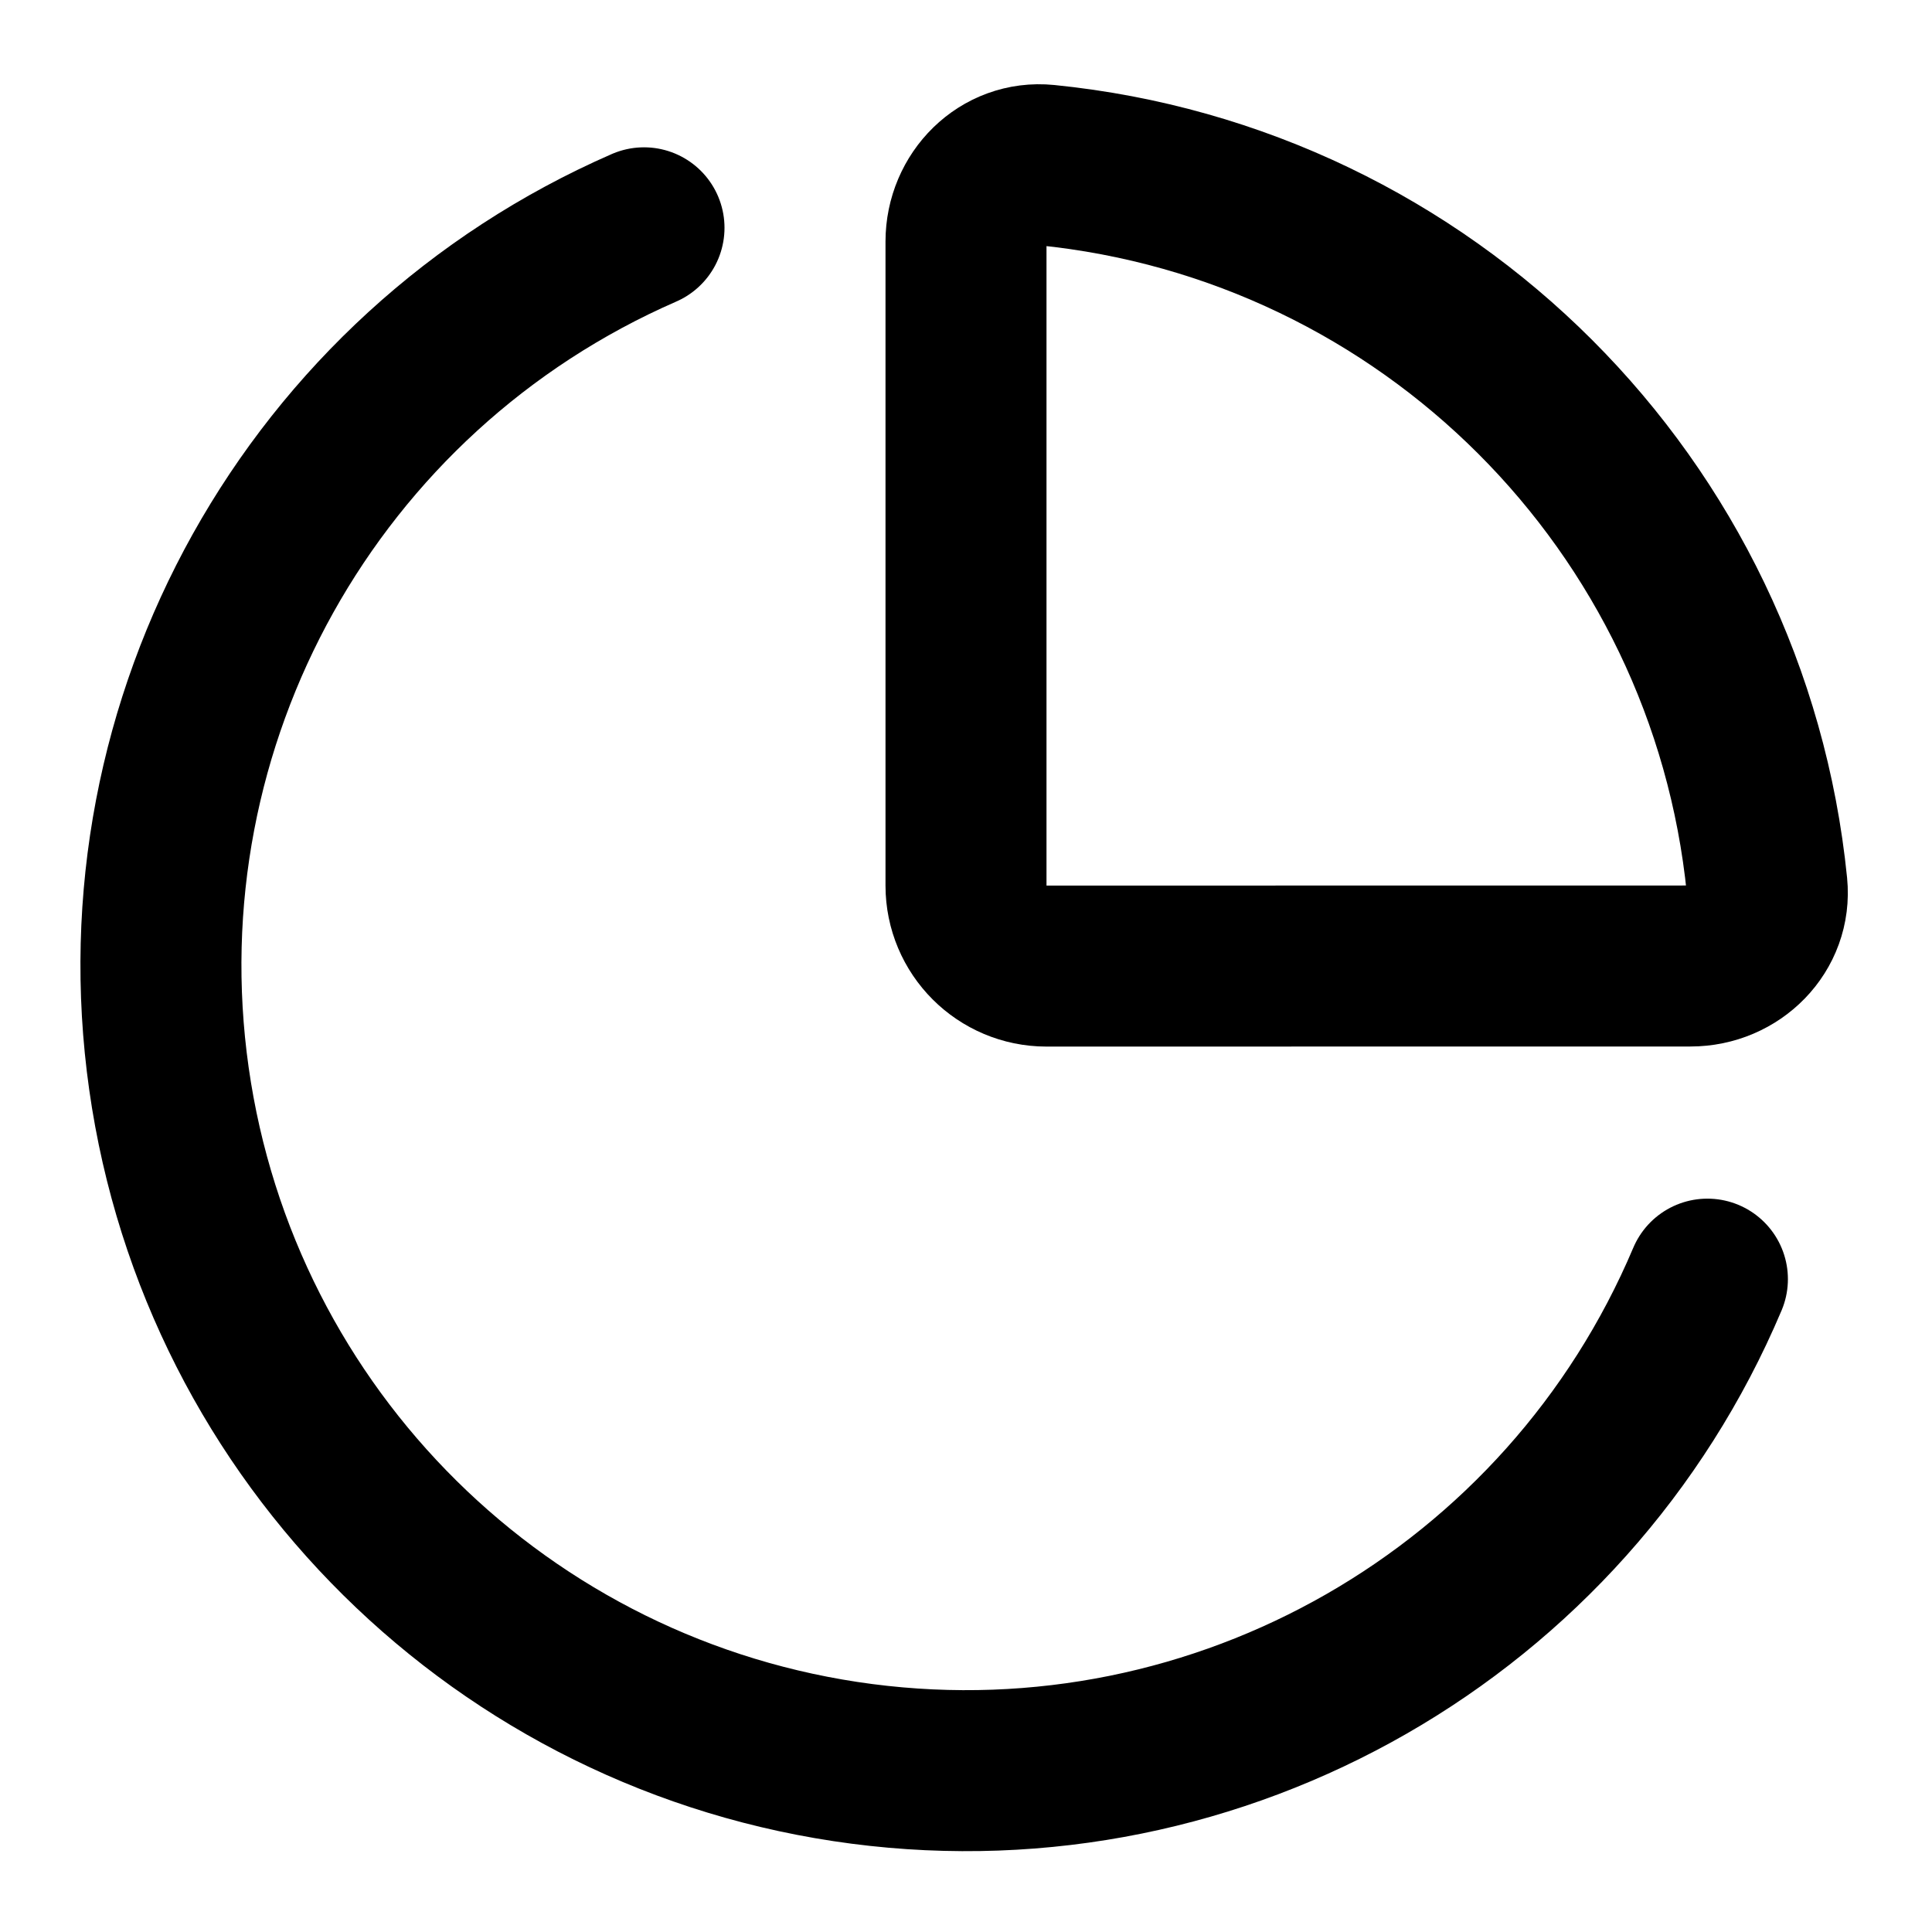
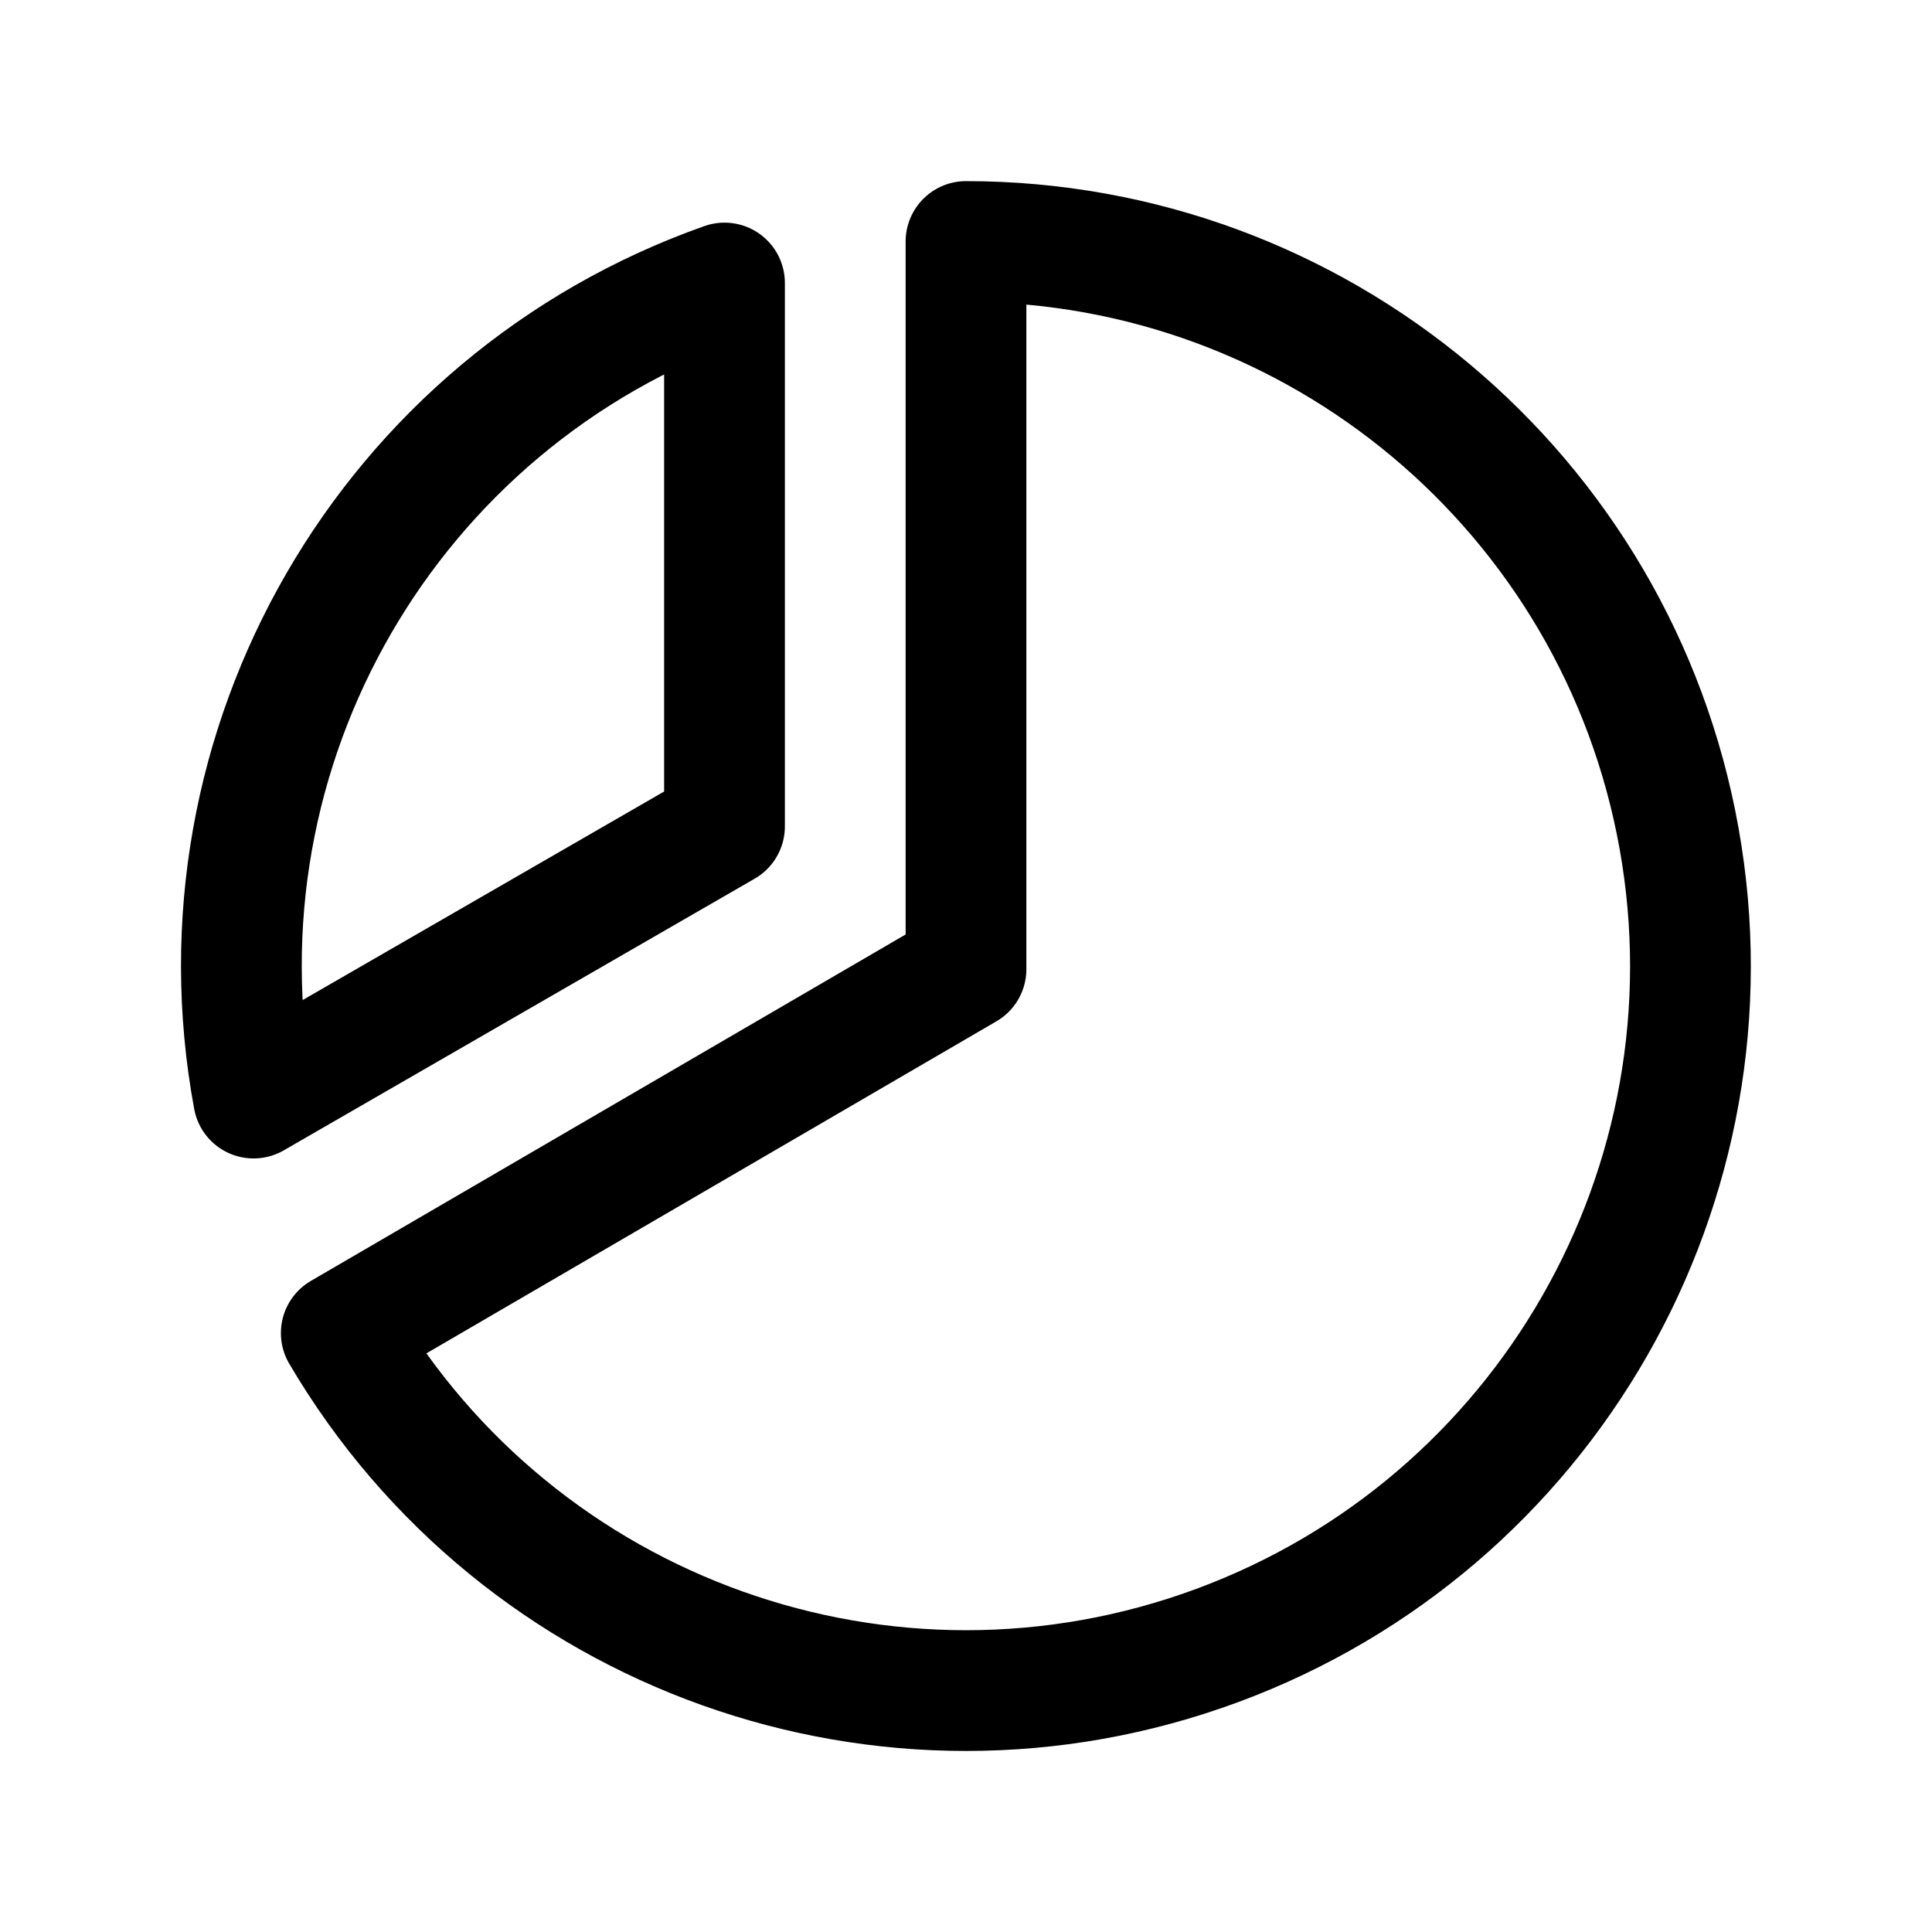
- <svg xmlns="http://www.w3.org/2000/svg" width="24" height="24" viewBox="0 0 24 24" fill="none" stroke="currentColor" stroke-width="2" stroke-linecap="round" stroke-linejoin="round">
-   <path d="M21 12c.552 0 1.005-.449.95-.998a10 10 0 0 0-8.953-8.951c-.55-.055-.997.4-.997.95v8a1 1 0 0 0 1 1z" />
-   <path d="M21.21 15.89A10 10 0 1 1 8 2.83" />
+ <svg xmlns="http://www.w3.org/2000/svg" viewBox="0 0 256 256">
+   <rect width="256" height="256" fill="none" />
+   <path d="M33.6,145.5A96,96,0,0,1,96,37.5v72Z" fill="none" stroke="currentColor" stroke-linecap="round" stroke-linejoin="round" stroke-width="16" />
+   <path d="M128,128.42V32A96,96,0,1,1,45.22,176.64Z" fill="none" stroke="currentColor" stroke-linecap="round" stroke-linejoin="round" stroke-width="16" />
</svg>
